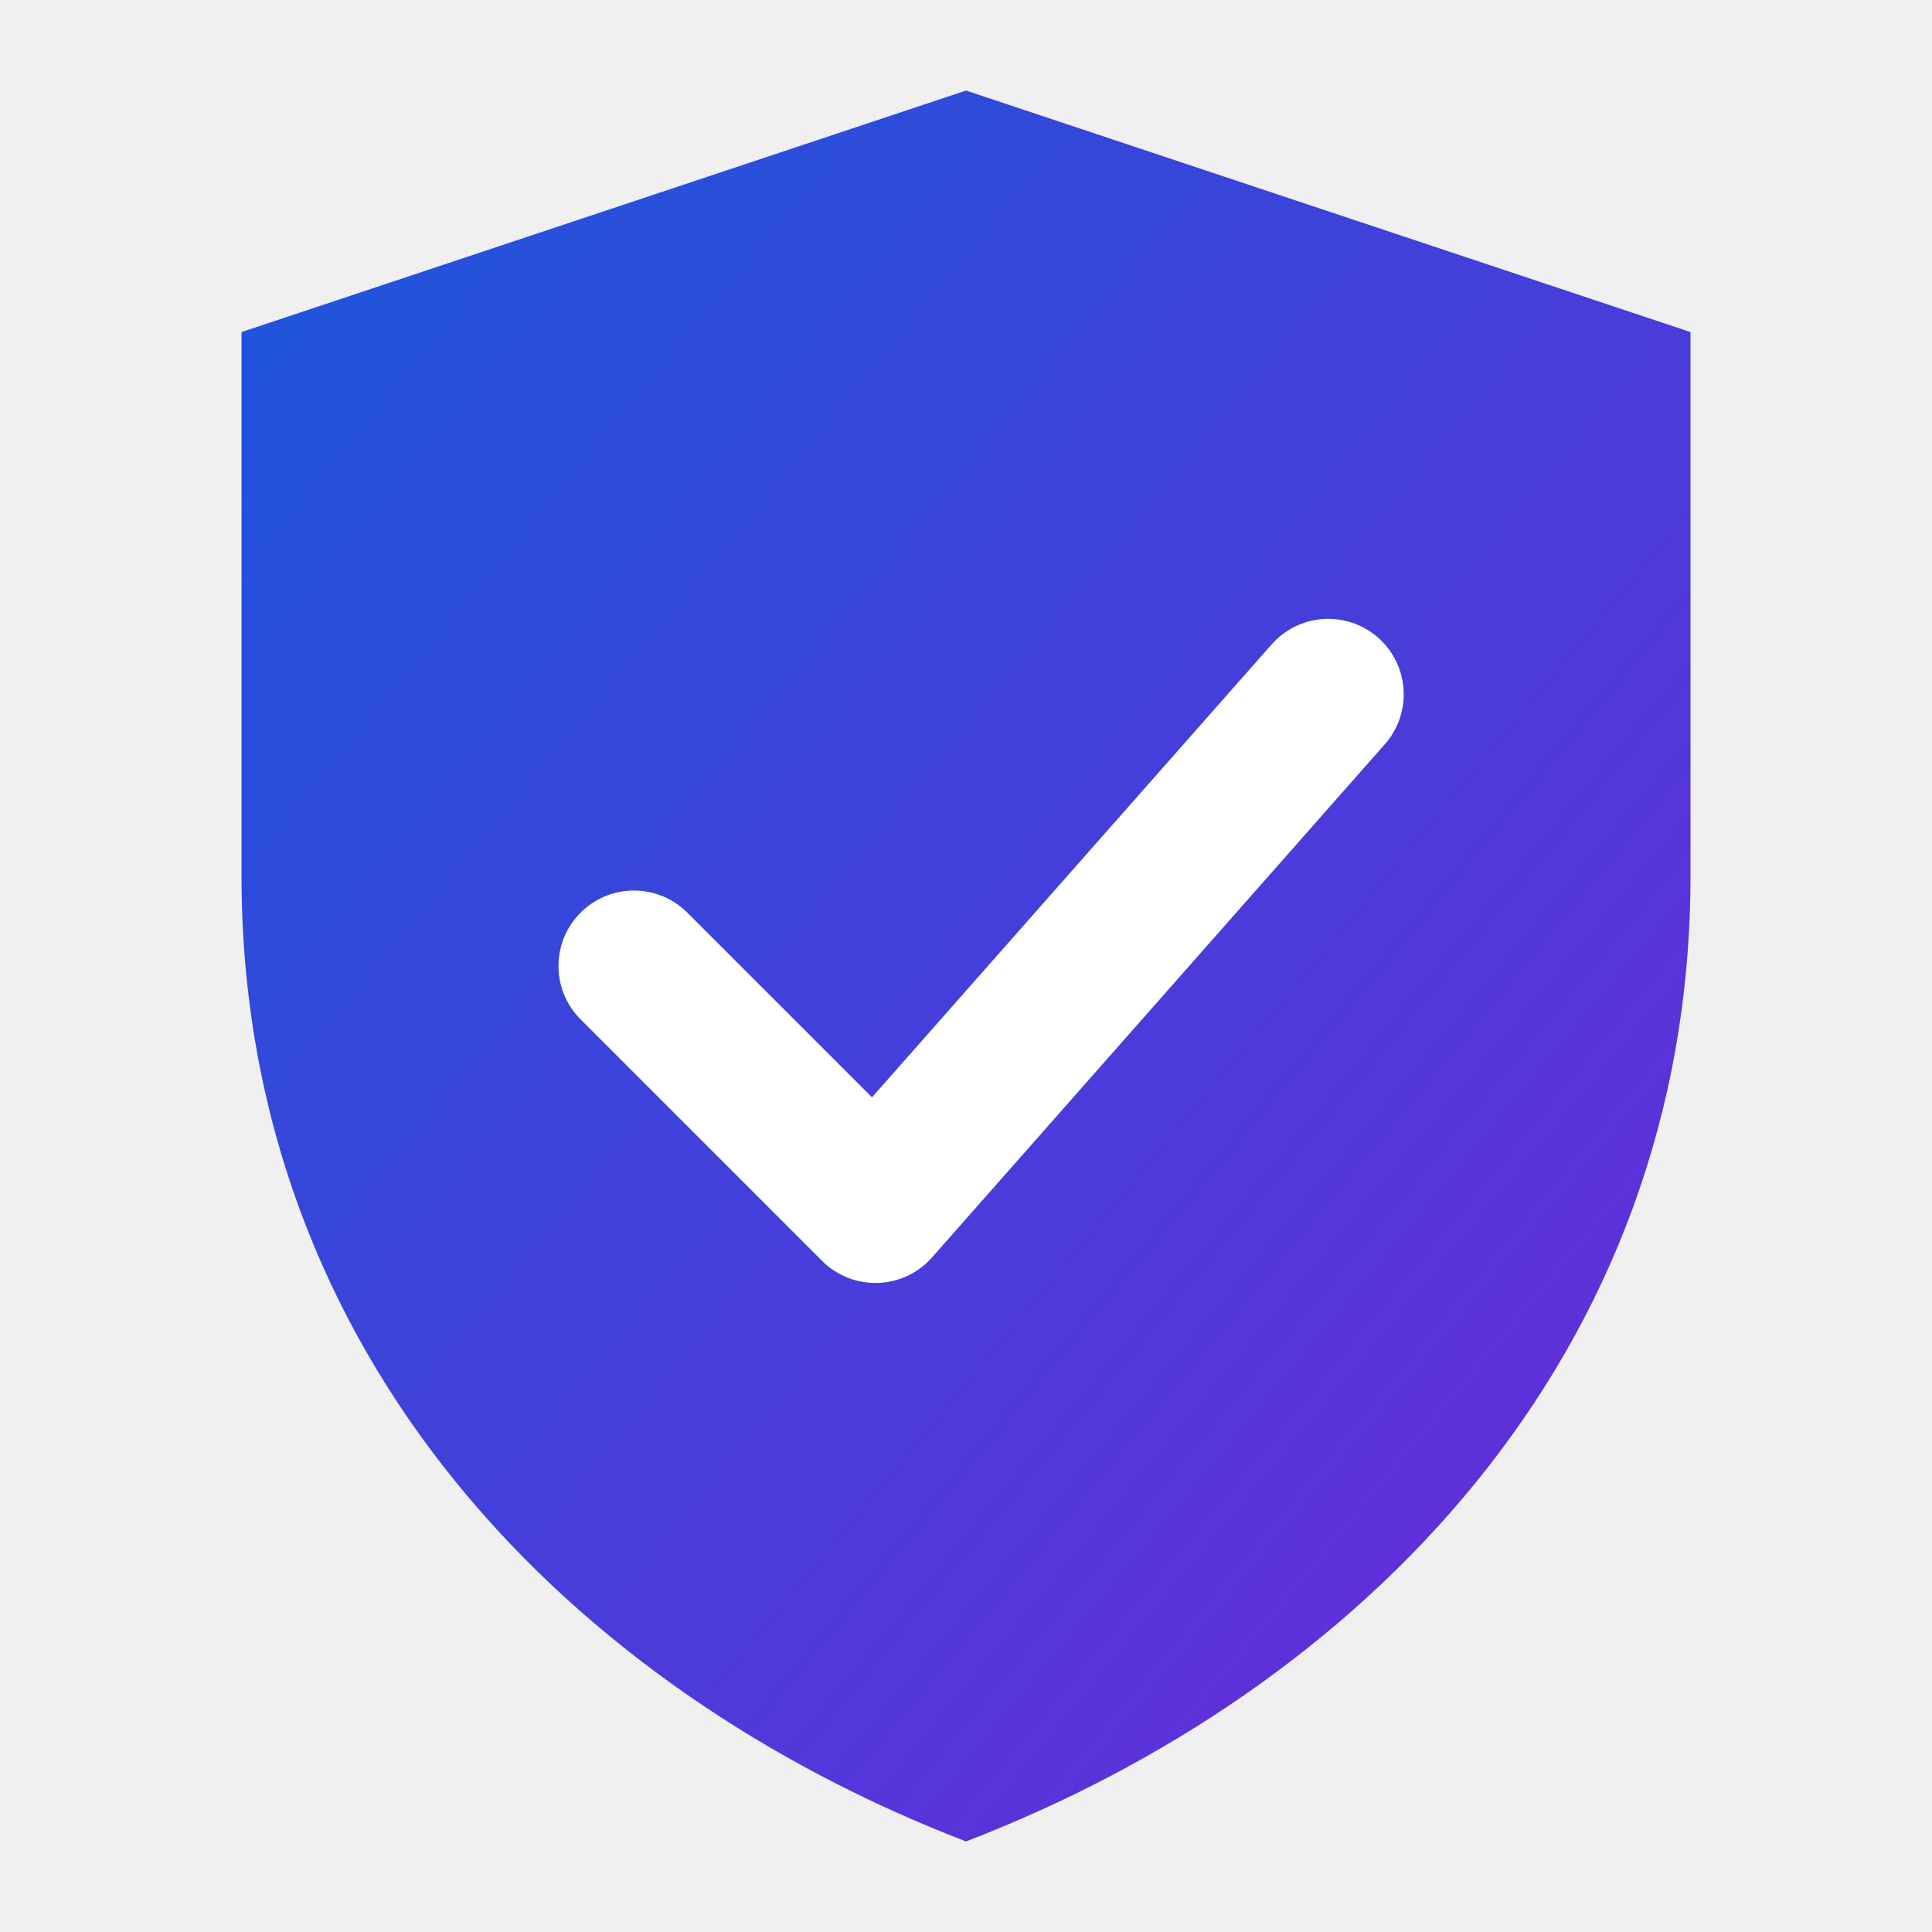
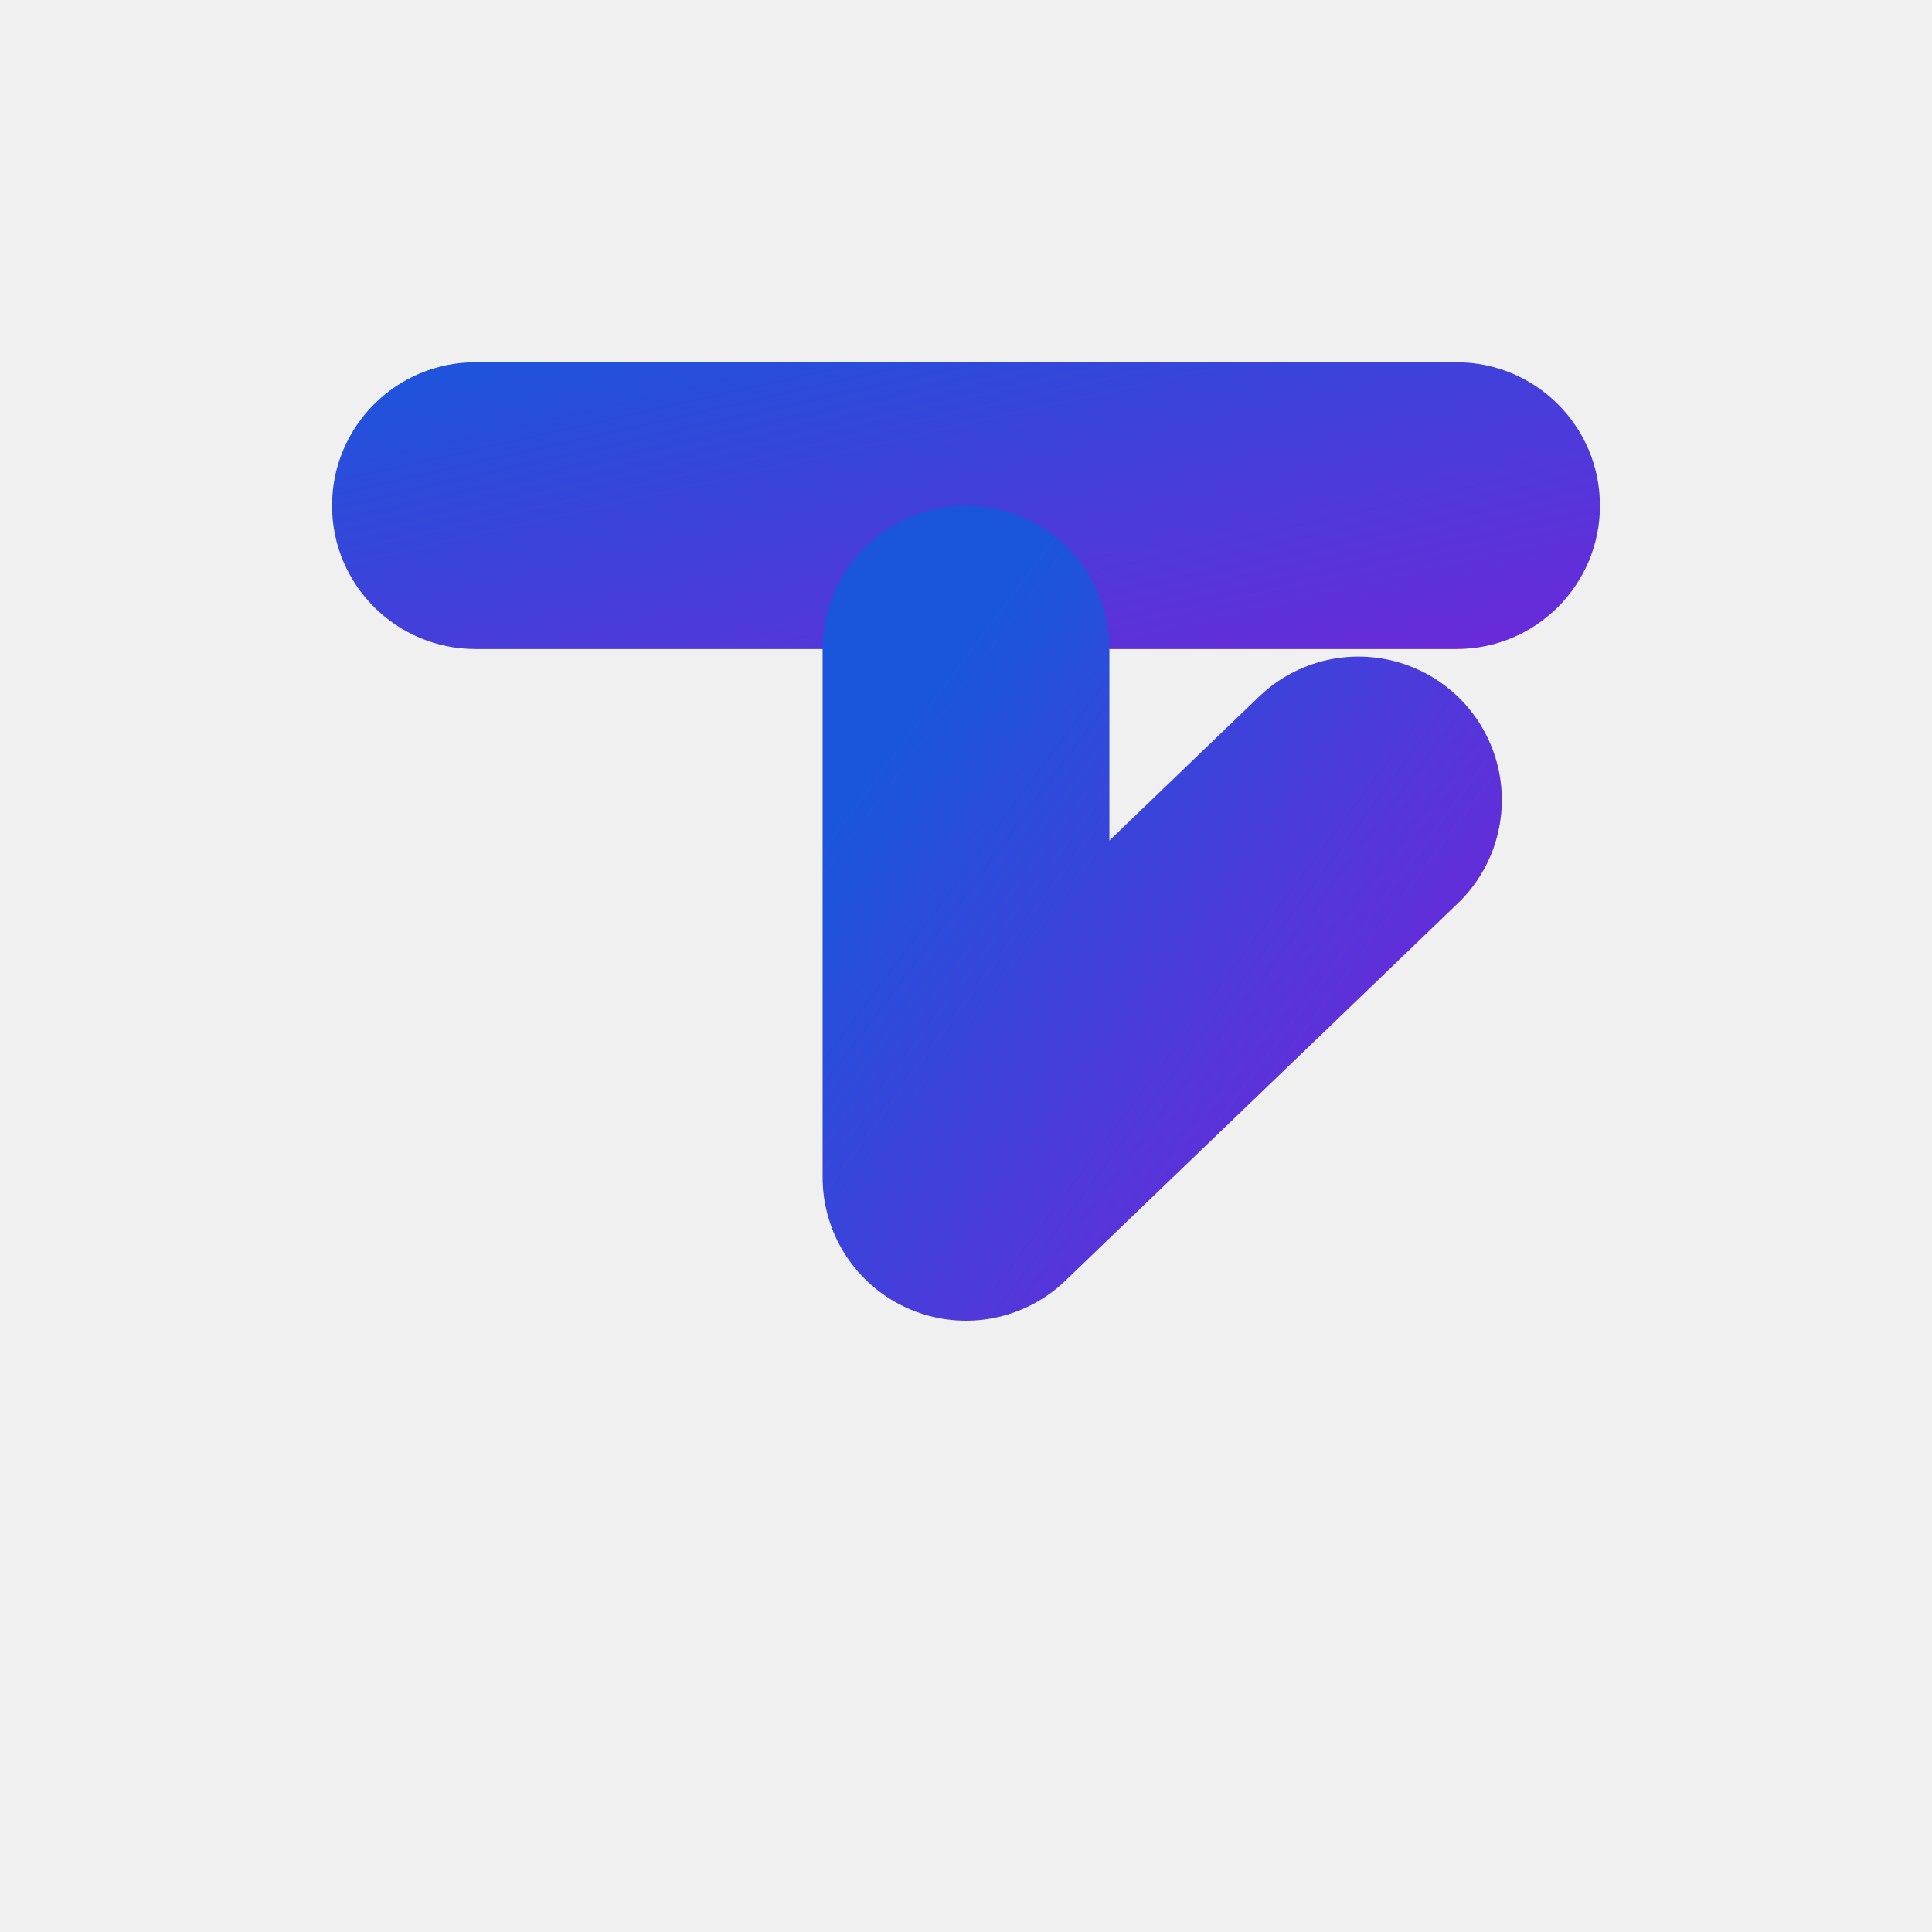
- <svg xmlns="http://www.w3.org/2000/svg" viewBox="0 0 64 64">
+ <svg xmlns="http://www.w3.org/2000/svg" viewBox="0 0 64 64" width="64" height="64" role="img">
  <defs>
    <linearGradient id="g" x1="0" y1="0" x2="1" y2="1">
      <stop offset="0" stop-color="#1a56db" />
      <stop offset="1" stop-color="#6d28d9" />
    </linearGradient>
  </defs>
-   <path d="M32 3 L56 11 V29 C56 45 45 56 32 61 C19 56 8 45 8 29 V11 Z" fill="url(#g)" />
-   <path d="M21 32 L29 40 L44 23" fill="none" stroke="#ffffff" stroke-width="5" stroke-linecap="round" stroke-linejoin="round" />
+   <rect x="11" y="12" width="42" height="9.5" rx="4.75" fill="url(#g)" />
+   <path d="M32 21.5 V39 L45 26.5" fill="none" stroke="url(#g)" stroke-width="9.5" stroke-linecap="round" stroke-linejoin="round" />
</svg>
